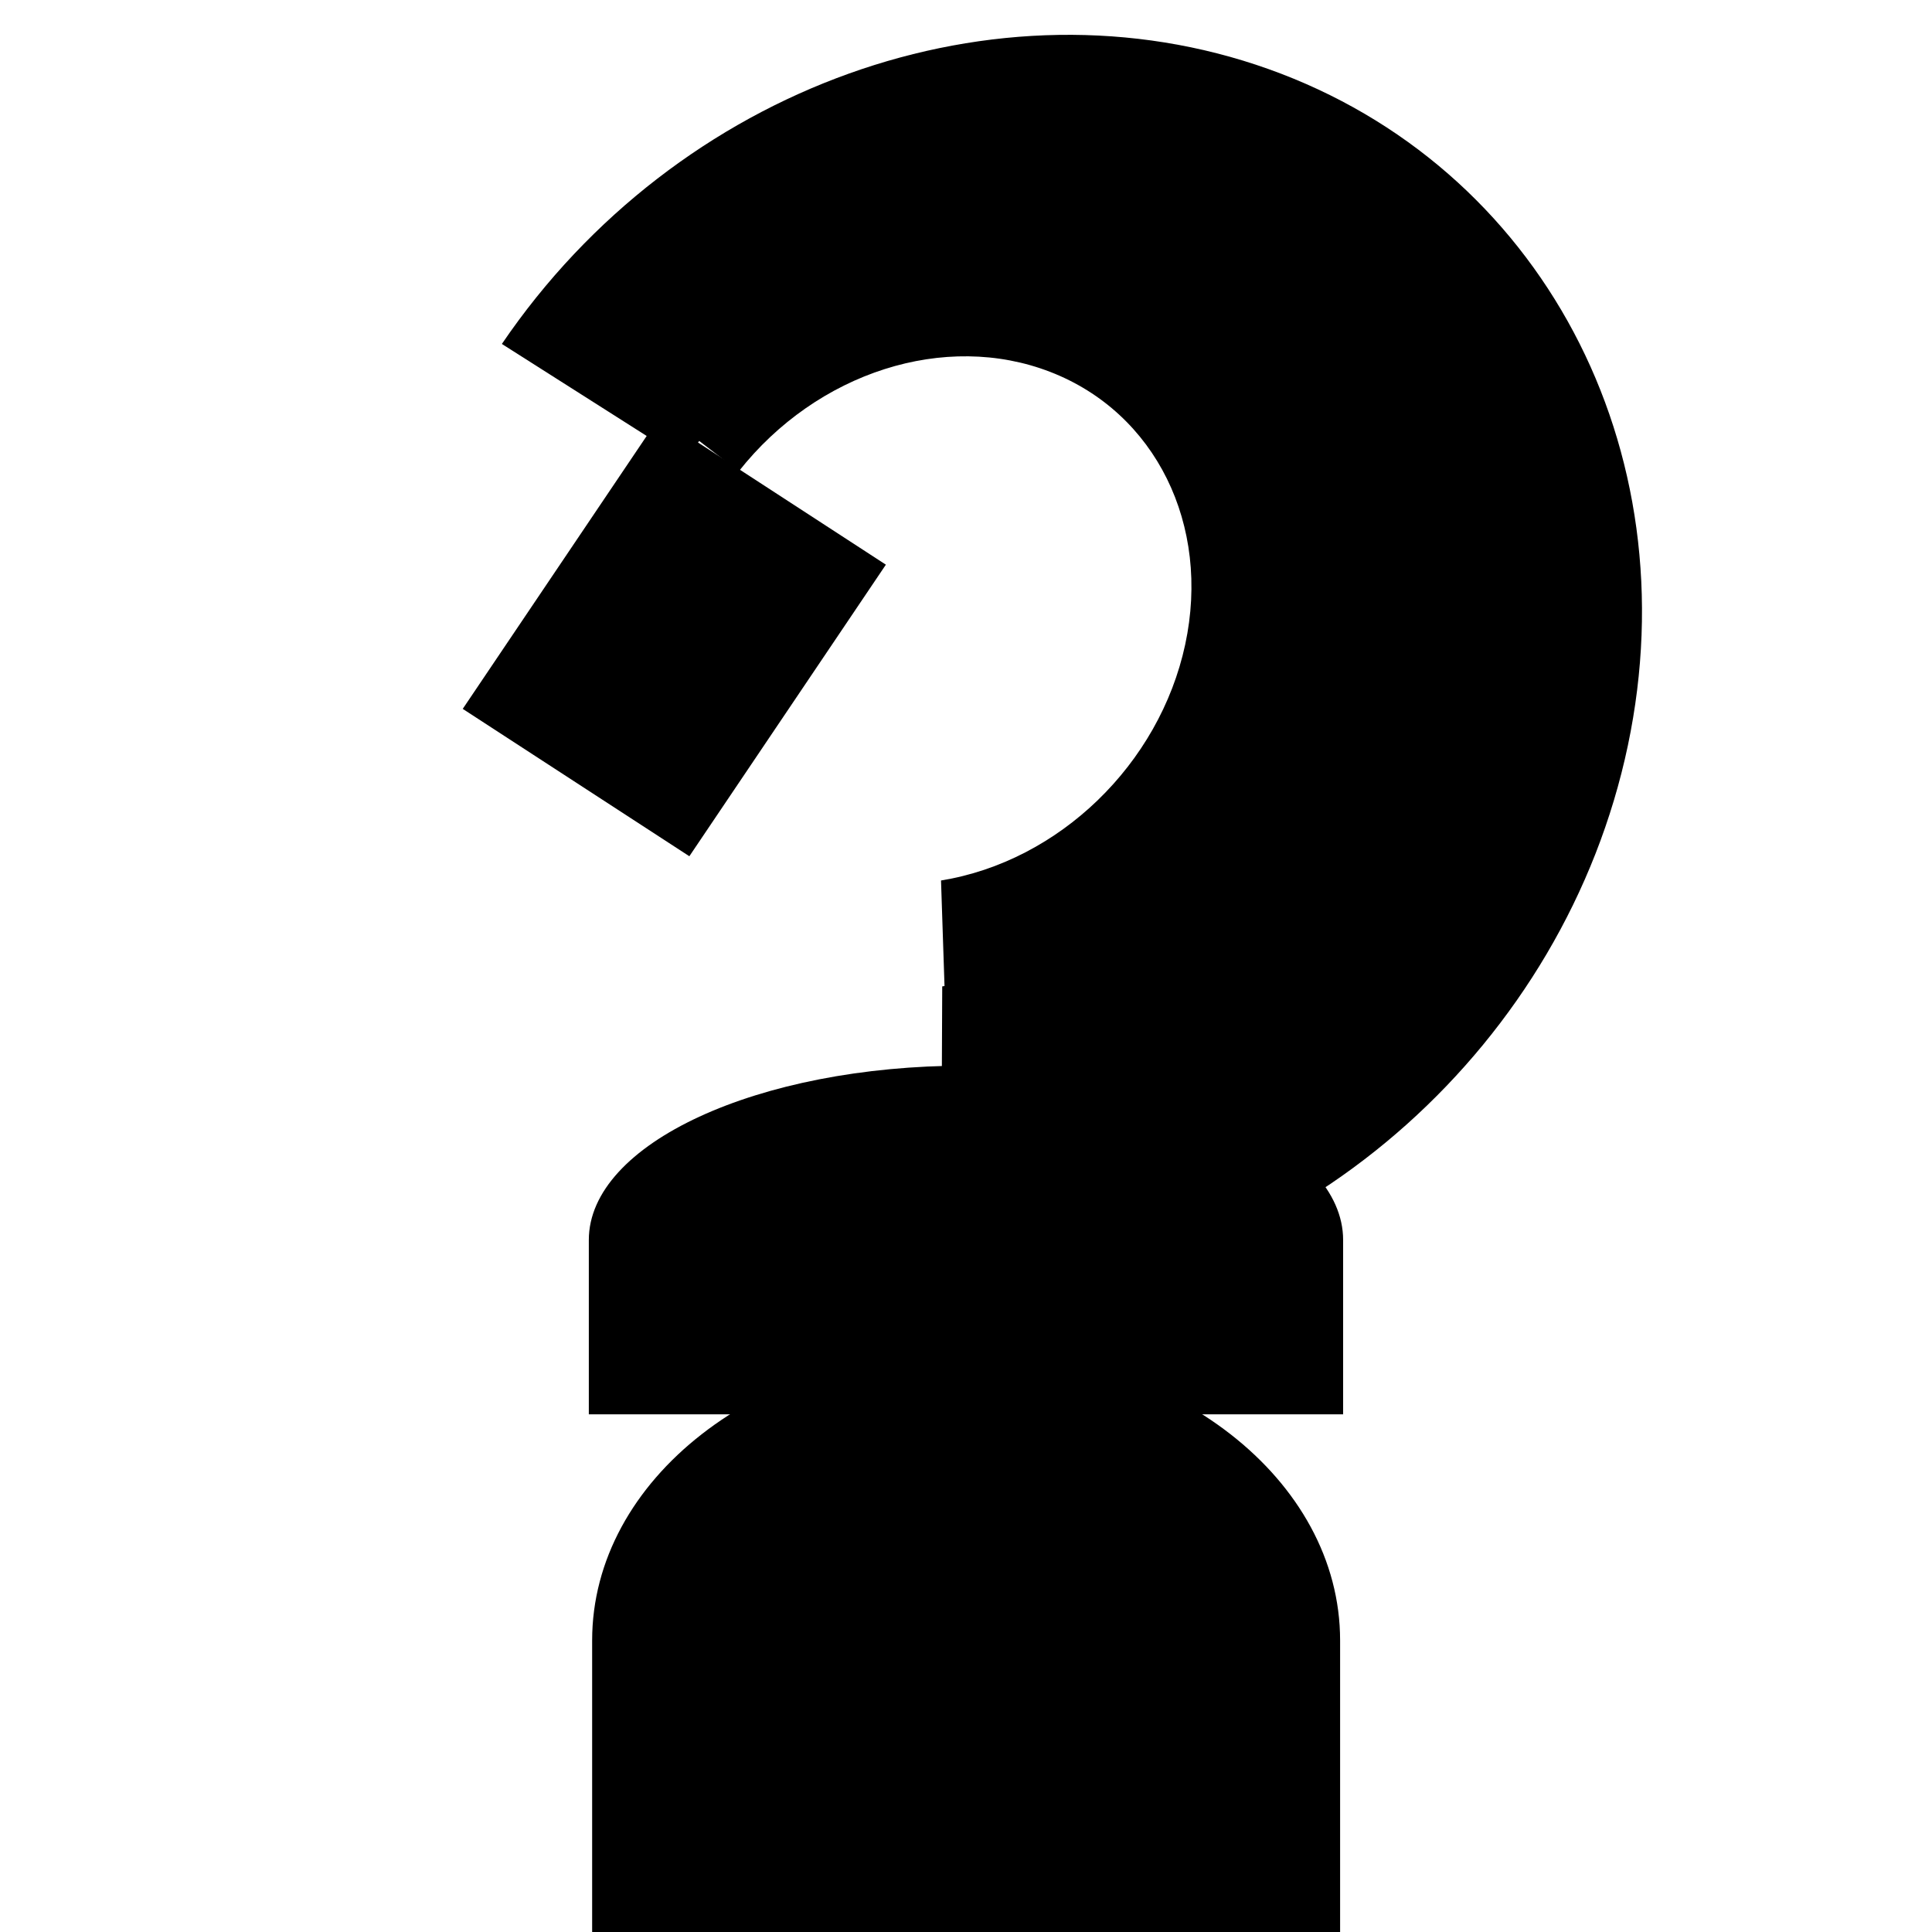
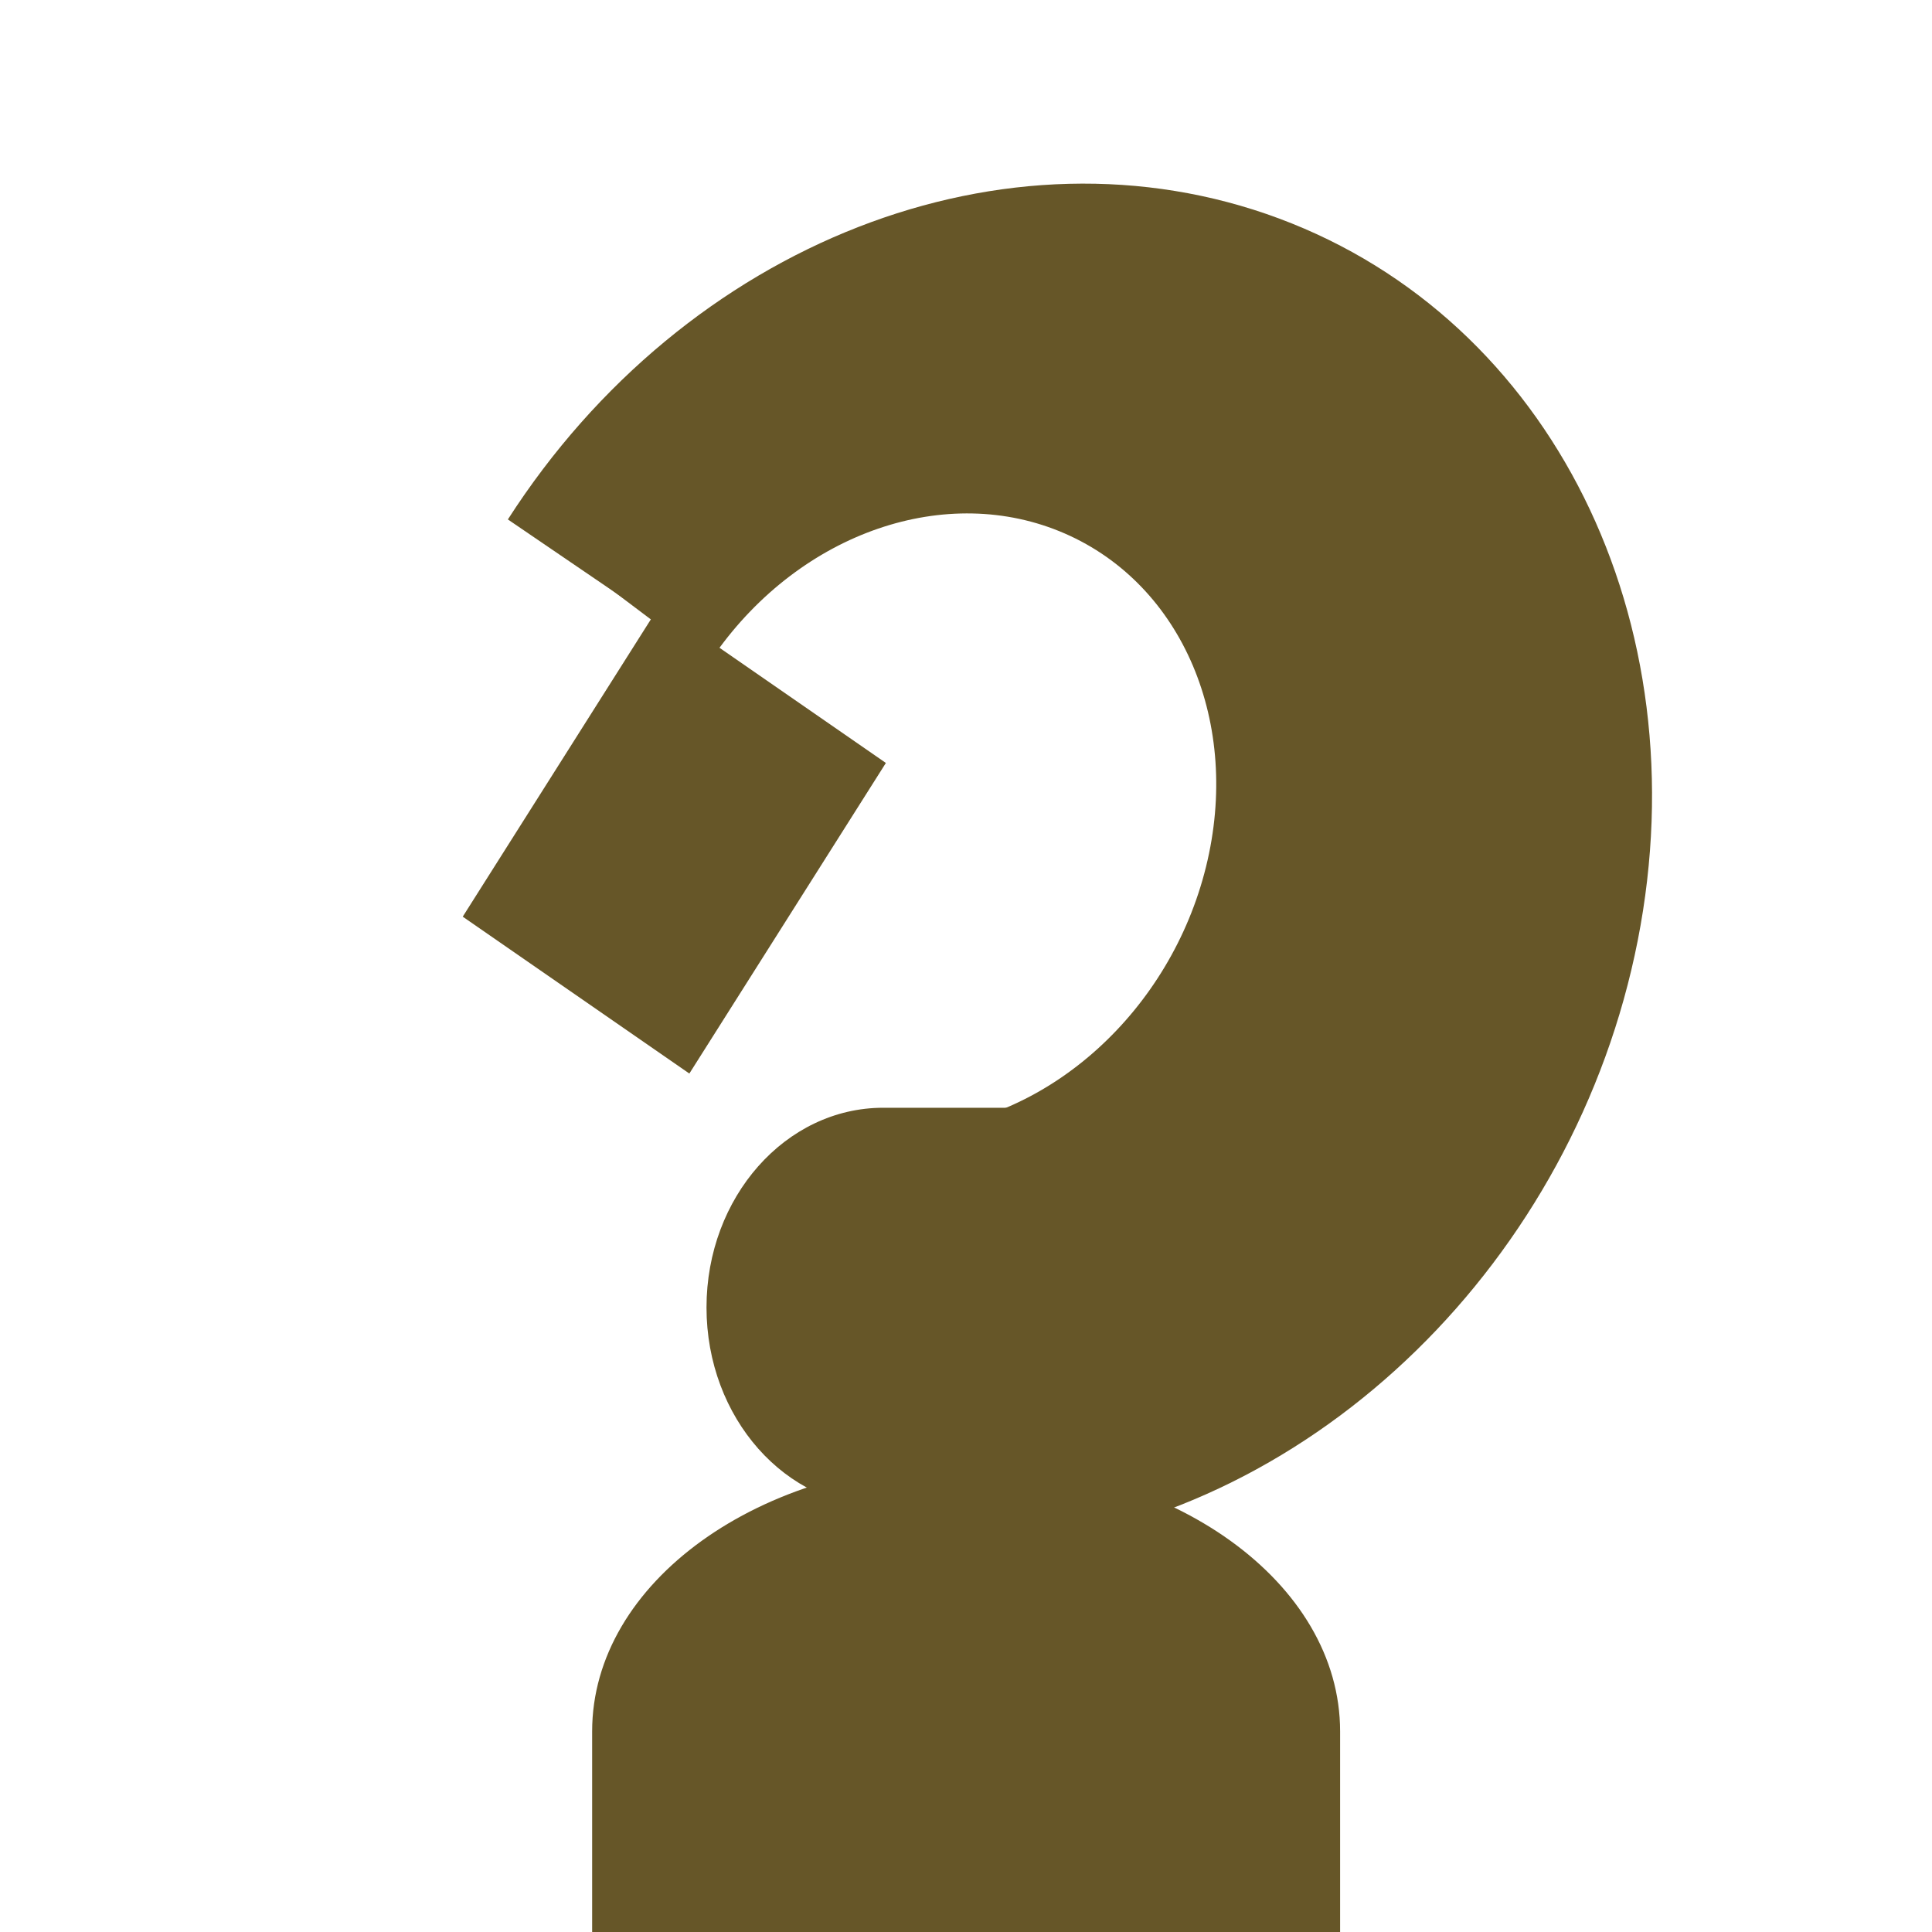
<svg xmlns="http://www.w3.org/2000/svg" version="1.1" viewBox="0.0 0.0 38.399 38.399" fill="none" stroke="none" stroke-linecap="square" stroke-miterlimit="10">
  <clipPath id="p.0">
    <path d="m0 0l38.399 0l0 38.399l-38.399 0l0 -38.399z" clip-rule="nonzero" />
  </clipPath>
  <g clip-path="url(#p.0)">
    <path fill="#000000" fill-opacity="0.0" d="m0 0l38.399 0l0 38.399l-38.399 0z" fill-rule="evenodd" />
    <path fill="#000000" d="m-6.485 17.565l0 0c2.336 -3.085 2.796 -7.409 1.172 -11.01c-1.624 -3.601 -5.023 -5.793 -8.654 -5.581c-3.631 0.212 -6.802 2.788 -8.075 6.558l7.229 2.99l0 0c0.124 -0.884 0.536 -1.565 1.055 -1.746c0.519 -0.181 1.053 0.17 1.369 0.9c0.316 0.731 0.356 1.708 0.104 2.508z" fill-rule="evenodd" />
-     <path fill="#000000" d="m11.769 38.399l0 -5.795l0 0c0 -3.201 3.328 -5.795 7.433 -5.795c4.105 0 7.433 2.595 7.433 5.795l0 5.795z" fill-rule="evenodd" />
+     <path fill="#665628" d="m11.769 39.765l0 -5.354l0 0c0 -2.957 3.328 -5.354 7.433 -5.354c4.105 0 7.433 2.397 7.433 5.354l0 5.354z" fill-rule="evenodd" />
    <path fill="#000000" d="m-20.95 11.05l5.984 -1.575l4.472 17.701l-5.984 1.575z" fill-rule="evenodd" />
    <path fill="#000000" d="m-14.187 12.571l0 0c-1.759 0.828 -3.985 0.689 -5.674 -0.355c-1.689 -1.043 -2.523 -2.794 -2.126 -4.464c0.397 -1.669 1.95 -2.942 3.959 -3.245l0.963 3.602l0 0c-0.576 -0.031 -1.064 0.084 -1.258 0.298c-0.194 0.213 -0.059 0.488 0.346 0.707c0.406 0.22 1.012 0.346 1.563 0.326z" fill-rule="evenodd" />
-     <path fill="#000000" d="m10.542 6.88l0 0c3.079 -4.154 8.4 -5.891 12.822 -4.185c4.422 1.705 6.769 6.4 5.656 11.311c-1.114 4.912 -5.392 8.734 -10.309 9.211l0.016 -3.612l0 0c3.206 -0.48 6.003 -3.104 6.761 -6.344c0.758 -3.24 -0.72 -6.249 -3.574 -7.273c-2.854 -1.025 -6.337 0.203 -8.421 2.967z" fill-rule="evenodd" />
-     <path fill="#000000" d="m13.103 8.294l4.504 2.929l-3.906 5.795l-4.504 -2.929z" fill-rule="evenodd" />
-     <path fill="#000000" d="m11.703 28.11l0 -3.465l0 0c0 -1.913 3.356 -3.465 7.496 -3.465c4.14 0 7.496 1.551 7.496 3.465l0 3.465z" fill-rule="evenodd" />
+     <path fill="#665628" d="m10.546 10.51c3.075 -4.425 8.382 -6.275 12.798 -4.462c4.417 1.813 6.774 6.808 5.686 12.048c-1.089 5.24 -5.336 9.336 -10.242 9.879l-0.01 -3.427l0 0c3.388 -0.548 6.328 -3.512 7.111 -7.168c0.783 -3.656 -0.796 -7.052 -3.818 -8.215c-3.022 -1.162 -6.7 0.213 -8.896 3.326z" fill-rule="evenodd" />
+     <path fill="#665628" d="m13.103 12.046l4.504 3.118l-3.906 6.173l-4.504 -3.118z" fill-rule="evenodd" />
    <path fill="#000000" d="m43.769 70.399l0 -5.795l0 0c0 -3.201 3.328 -5.795 7.433 -5.795c4.105 0 7.433 2.595 7.433 5.795l0 5.795z" fill-rule="evenodd" />
    <path fill="#000000" d="m40.759 38.308l0 0c2.698 -4.991 8.717 -7.207 14.206 -5.23c5.489 1.977 8.826 7.561 7.876 13.181c-0.95 5.62 -5.907 9.614 -11.699 9.427l0.021 -4.142l0 0c3.756 0.18 6.966 -2.361 7.569 -5.988c0.602 -3.628 -1.583 -7.264 -5.151 -8.571c-3.568 -1.308 -7.459 0.102 -9.171 3.323z" fill-rule="evenodd" />
    <path fill="#000000" d="m46.631 38.755l3.654 5.039l-8.819 6.11l-3.654 -5.039z" fill-rule="evenodd" />
    <path fill="#000000" d="m43.706 59.932l0 -3.465l0 0c0 -1.913 3.356 -3.465 7.496 -3.465c4.14 0 7.496 1.551 7.496 3.465l0 3.465z" fill-rule="evenodd" />
    <path fill="#000000" d="m-20.231 70.399l0 -5.795l0 0c0 -3.201 3.328 -5.795 7.433 -5.795c4.105 0 7.433 2.595 7.433 5.795l0 5.795z" fill-rule="evenodd" />
    <path fill="#000000" d="m-22.087 39.816c2.745 -4.527 8.114 -6.77 12.797 -5.347c4.683 1.424 7.362 6.113 6.385 11.178c-0.976 5.065 -5.333 9.08 -10.385 9.57l0.016 -3.612l0 0c3.29 -0.492 6.136 -3.238 6.811 -6.57c0.674 -3.332 -1.009 -6.331 -4.029 -7.176c-3.019 -0.845 -6.541 0.698 -8.427 3.691z" fill-rule="evenodd" />
    <path fill="#000000" d="m-18.844 41.475l4.85 3.15l-3.906 5.795l-4.85 -3.15z" fill-rule="evenodd" />
    <path fill="#000000" d="m-20.294 59.932l0 -3.465l0 0c0 -1.913 3.356 -3.465 7.496 -3.465c4.14 0 7.496 1.551 7.496 3.465l0 3.465z" fill-rule="evenodd" />
-     <path fill="#000000" d="m12.524 7.709c2.337 -2.969 6.25 -4.117 9.491 -2.785c3.241 1.332 4.981 4.802 4.219 8.419c-0.762 3.616 -3.829 6.451 -7.441 6.877l-0.09 -2.72l0 0c2.345 -0.381 4.341 -2.309 4.853 -4.689c0.512 -2.38 -0.59 -4.608 -2.679 -5.418c-2.089 -0.811 -4.636 0.002 -6.194 1.975z" fill-rule="evenodd" />
-     <path fill="#000000" d="m9.975 6.836l0 0c3.474 -5.113 9.831 -7.392 15.238 -5.463c5.407 1.929 8.386 7.538 7.141 13.446c-1.245 5.908 -6.375 10.498 -12.295 11.004l0.019 -4.31c3.85 -0.51 7.194 -3.636 8.041 -7.517c0.847 -3.881 -1.031 -7.473 -4.516 -8.638c-3.485 -1.164 -7.639 0.413 -9.988 3.791z" fill-rule="evenodd" />
+     <path fill="#665628" d="m12.406 11.577l0 0c2.34 -3.322 6.386 -4.617 9.702 -3.107c3.316 1.511 4.998 5.415 4.033 9.364c-0.965 3.948 -4.313 6.863 -8.029 6.99l0.117 -2.372c2.646 -0.199 5.035 -2.371 5.74 -5.221c0.705 -2.849 -0.462 -5.607 -2.807 -6.628c-2.344 -1.021 -5.233 -0.029 -6.942 2.383z" fill-rule="evenodd" />
+     <path fill="#665628" d="m10.094 10.324l0 0c3.534 -5.505 9.918 -7.996 15.328 -5.981c5.41 2.016 8.379 7.992 7.129 14.347c-1.251 6.356 -6.382 11.369 -12.32 12.035l-0.002 -4.594l0 0c3.878 -0.678 7.24 -4.138 8.102 -8.338c0.863 -4.201 -1.002 -8.026 -4.496 -9.221c-3.493 -1.194 -7.686 0.56 -10.107 4.228z" fill-rule="evenodd" />
+     <path fill="#665628" d="m21.066 29.955l-3.512 0l0 0c-1.94 0 -3.512 -1.777 -3.512 -3.969c0 -2.192 1.572 -3.969 3.512 -3.969l3.512 0z" fill-rule="evenodd" />
  </g>
</svg>
